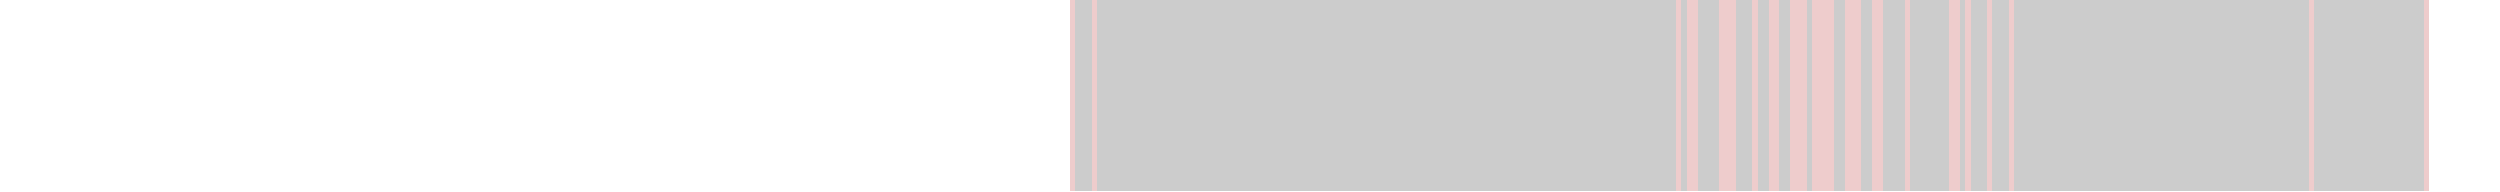
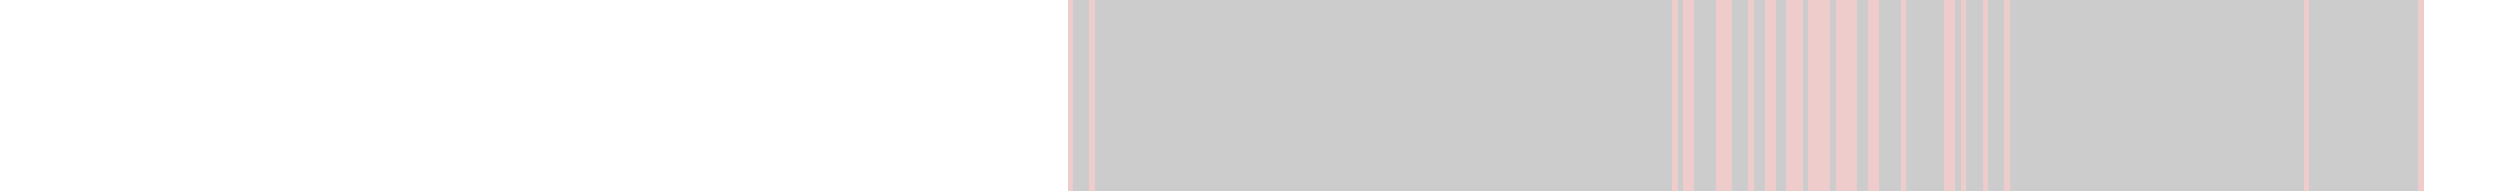
- <svg xmlns="http://www.w3.org/2000/svg" viewBox="0 0 458 35" shape-rendering="crispEdges">
+ <svg xmlns="http://www.w3.org/2000/svg" viewBox="0 0 459 35" shape-rendering="crispEdges">
  <rect y="0" x="196" width="249" height="35" fill="#cccccc" />
  <rect y="0" x="196" width="1" height="35" fill="#eecccc" />
  <rect y="0" x="200" width="1" height="35" fill="#eecccc" />
  <rect y="0" x="307" width="1" height="35" fill="#eecccc" />
  <rect y="0" x="309" width="1" height="35" fill="#eecccc" />
  <rect y="0" x="310" width="1" height="35" fill="#eecccc" />
  <rect y="0" x="310" width="1" height="35" fill="#eecccc" />
  <rect y="0" x="315" width="1" height="35" fill="#eecccc" />
  <rect y="0" x="316" width="1" height="35" fill="#eecccc" />
  <rect y="0" x="317" width="1" height="35" fill="#eecccc" />
  <rect y="0" x="321" width="1" height="35" fill="#eecccc" />
  <rect y="0" x="324" width="1" height="35" fill="#eecccc" />
  <rect y="0" x="325" width="1" height="35" fill="#eecccc" />
  <rect y="0" x="325" width="1" height="35" fill="#eecccc" />
  <rect y="0" x="328" width="1" height="35" fill="#eecccc" />
  <rect y="0" x="328" width="1" height="35" fill="#eecccc" />
  <rect y="0" x="329" width="1" height="35" fill="#eecccc" />
  <rect y="0" x="329" width="1" height="35" fill="#eecccc" />
  <rect y="0" x="329" width="1" height="35" fill="#eecccc" />
  <rect y="0" x="329" width="1" height="35" fill="#eecccc" />
  <rect y="0" x="329" width="1" height="35" fill="#eecccc" />
  <rect y="0" x="329" width="1" height="35" fill="#eecccc" />
  <rect y="0" x="330" width="1" height="35" fill="#eecccc" />
  <rect y="0" x="330" width="1" height="35" fill="#eecccc" />
  <rect y="0" x="330" width="1" height="35" fill="#eecccc" />
  <rect y="0" x="330" width="1" height="35" fill="#eecccc" />
  <rect y="0" x="330" width="1" height="35" fill="#eecccc" />
  <rect y="0" x="332" width="1" height="35" fill="#eecccc" />
  <rect y="0" x="332" width="1" height="35" fill="#eecccc" />
  <rect y="0" x="333" width="1" height="35" fill="#eecccc" />
  <rect y="0" x="333" width="1" height="35" fill="#eecccc" />
  <rect y="0" x="333" width="1" height="35" fill="#eecccc" />
  <rect y="0" x="333" width="1" height="35" fill="#eecccc" />
  <rect y="0" x="334" width="1" height="35" fill="#eecccc" />
  <rect y="0" x="334" width="1" height="35" fill="#eecccc" />
  <rect y="0" x="335" width="1" height="35" fill="#eecccc" />
  <rect y="0" x="335" width="1" height="35" fill="#eecccc" />
  <rect y="0" x="335" width="1" height="35" fill="#eecccc" />
  <rect y="0" x="335" width="1" height="35" fill="#eecccc" />
+   <rect y="0" x="337" width="1" height="35" fill="#eecccc" />
  <rect y="0" x="338" width="1" height="35" fill="#eecccc" />
  <rect y="0" x="338" width="1" height="35" fill="#eecccc" />
  <rect y="0" x="338" width="1" height="35" fill="#eecccc" />
  <rect y="0" x="338" width="1" height="35" fill="#eecccc" />
  <rect y="0" x="339" width="1" height="35" fill="#eecccc" />
  <rect y="0" x="339" width="1" height="35" fill="#eecccc" />
  <rect y="0" x="340" width="1" height="35" fill="#eecccc" />
  <rect y="0" x="343" width="1" height="35" fill="#eecccc" />
  <rect y="0" x="344" width="1" height="35" fill="#eecccc" />
  <rect y="0" x="349" width="1" height="35" fill="#eecccc" />
  <rect y="0" x="357" width="1" height="35" fill="#eecccc" />
  <rect y="0" x="358" width="1" height="35" fill="#eecccc" />
  <rect y="0" x="360" width="1" height="35" fill="#eecccc" />
  <rect y="0" x="364" width="1" height="35" fill="#eecccc" />
  <rect y="0" x="368" width="1" height="35" fill="#eecccc" />
  <rect y="0" x="368" width="1" height="35" fill="#eecccc" />
  <rect y="0" x="423" width="1" height="35" fill="#eecccc" />
  <rect y="0" x="444" width="1" height="35" fill="#eecccc" />
</svg>
